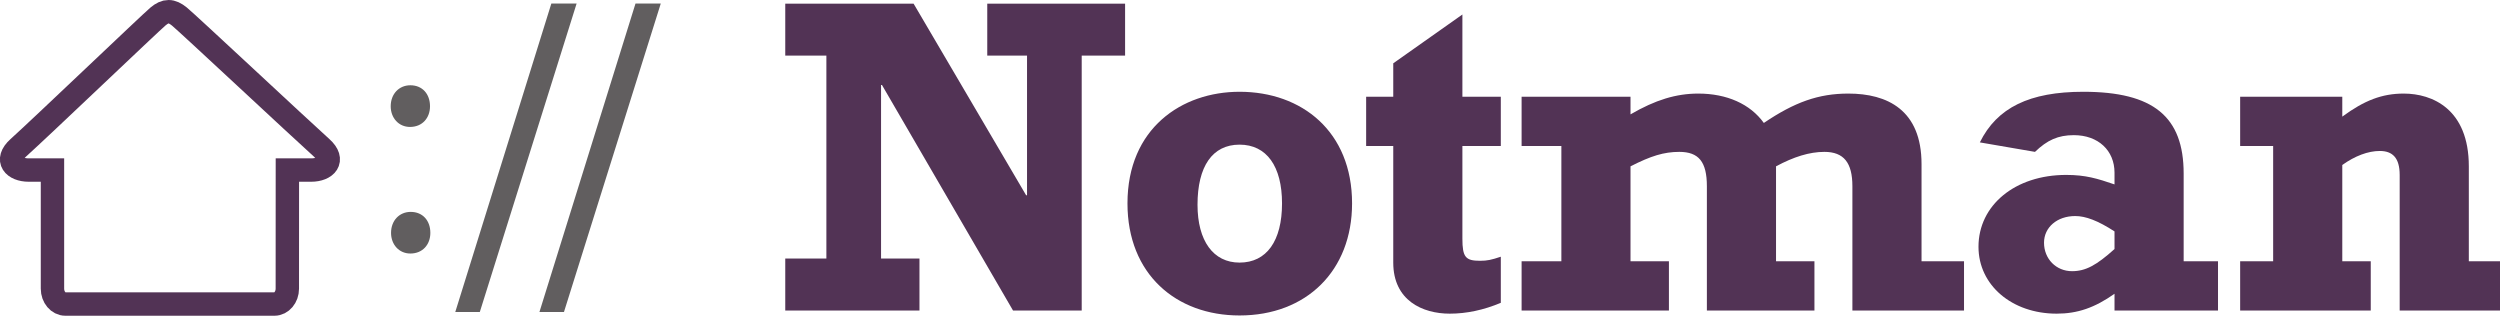
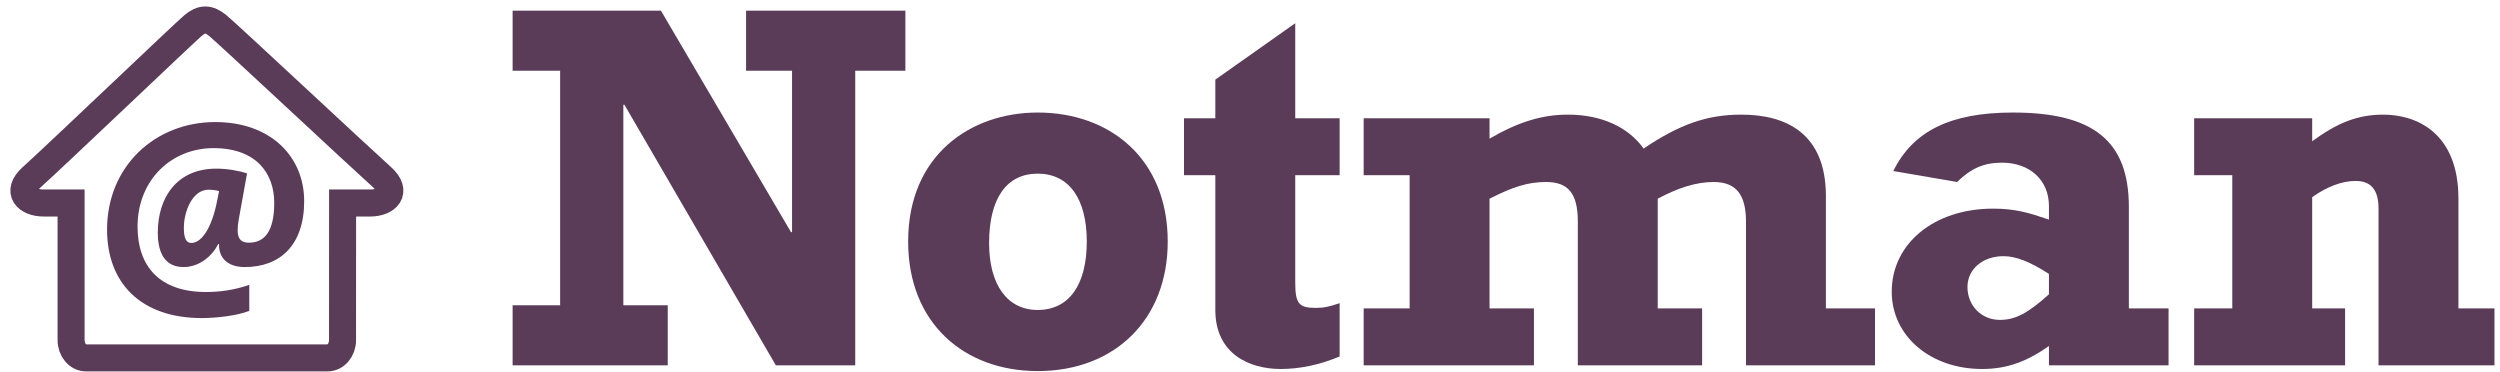
- <svg xmlns="http://www.w3.org/2000/svg" viewBox="0 0 570.182 72.011" height="72.011" width="570.182" xml:space="preserve" version="1.1" id="svg2">
-   <defs id="defs6" />
-   <g transform="matrix(1.333333,0,0,-1.333333,-20.5124,106.6547)" id="g10">
-     <g transform="scale(0.1,0.1)" id="g12">
-       <path id="path14" style="fill:#615e5f;fill-opacity:1;fill-rule:nonzero;stroke:none" d="m 822.75,401.582 c 0,21.035 14.238,35.879 33.621,35.879 20.484,0 33.606,-14.844 33.606,-35.879 0,-19.941 -13.122,-35.332 -34.207,-35.332 -19.368,0 -33.02,15.391 -33.02,35.332 z m -0.582,216.543 c 0,21.055 14.234,35.93 33.602,35.93 20.507,0 33.628,-14.875 33.628,-35.93 0,-19.922 -13.121,-35.344 -34.21,-35.344 -19.387,0 -33.02,15.422 -33.02,35.344" />
-       <path id="path16" style="fill:#615e5f;fill-opacity:1;fill-rule:nonzero;stroke:none" d="m 932.617,266.25 164.343,527.652 43.23,0 -165.6,-527.652 -41.973,0" />
-       <path id="path18" style="fill:#615e5f;fill-opacity:1;fill-rule:nonzero;stroke:none" d="m 1076.58,266.25 164.33,527.652 43.23,0 -165.6,-527.652 -41.96,0" />
-       <path id="path20" style="fill:#523355;fill-opacity:1;fill-rule:nonzero;stroke:none" d="m 1497.06,357.695 70.34,0 0,347.075 -70.34,0 0,88.898 219.53,0 192.48,-327.75 1.55,0 0,238.852 -68.03,0 0,88.898 235.77,0 0,-88.898 -74.21,0 0,-435.981 -117.5,0 -224.17,385.738 -1.55,0 0,-296.832 65.71,0 0,-88.906 -229.58,0 0,88.906" />
-       <path id="path22" style="fill:#523355;fill-opacity:1;fill-rule:nonzero;stroke:none" d="m 2274.14,552.488 c -46.38,0 -71.89,-37.097 -71.89,-102.808 0,-61.848 27.06,-98.95 71.89,-98.95 46.39,0 72.67,37.102 72.67,101.262 0,63.399 -26.28,100.496 -72.67,100.496 z m 0,-292.195 c -108.22,0 -191.7,70.344 -191.7,191.699 0,128.324 92.76,190.938 191.7,190.938 106.68,0 192.48,-68.024 192.48,-190.938 0,-115.176 -78.07,-191.699 -192.48,-191.699" />
-       <path id="path24" style="fill:#523355;fill-opacity:1;fill-rule:nonzero;stroke:none" d="m 2490.69,634.43 46.38,0 0,57.203 118.27,83.484 0,-140.687 65.71,0 0,-84.258 -65.71,0 0,-158.473 c 0,-31.687 5.42,-37.871 30.15,-37.871 12.37,0 19.32,1.543 35.56,6.953 l 0,-78.847 c -29.37,-12.364 -58.75,-18.555 -87.35,-18.555 -46.38,0 -96.63,22.422 -96.63,87.351 l 0,199.442 -46.38,0 0,84.258" />
-       <path id="path26" style="fill:#523355;fill-opacity:1;fill-rule:nonzero;stroke:none" d="m 2756.61,634.43 186.3,0 0,-30.149 c 42.51,24.739 78.07,35.559 115.95,35.559 48.7,0 88.89,-17.778 112.09,-50.246 52.56,35.558 93.53,50.246 144.55,50.246 66.47,0 125.22,-27.828 125.22,-120.59 l 0,-166.203 72.67,0 0,-84.258 -190.94,0 0,212.578 c 0,40.199 -14.69,58.754 -47.92,58.754 -25.51,0 -52.57,-8.504 -82.71,-24.73 l 0,-162.344 65.7,0 0,-84.258 -183.98,0 0,212.578 c 0,41.746 -13.91,58.754 -47.15,58.754 -26.28,0 -48.69,-6.957 -83.48,-24.73 l 0,-162.344 65.7,0 0,-84.258 -252,0 0,84.258 68.03,0 0,197.125 -68.03,0 0,84.258" />
-       <path id="path28" style="fill:#523355;fill-opacity:1;fill-rule:nonzero;stroke:none" d="m 3703.57,430.352 c -30.92,0 -53.34,-19.317 -53.34,-45.606 0,-27.832 20.87,-48.699 47.93,-48.699 23.19,0 41.74,10.047 72.66,37.879 l 0,30.144 c -28.59,18.547 -49.47,26.282 -67.25,26.282 z m 244.27,-161.563 -177.02,0 0,28.613 c -34.01,-23.964 -63.39,-34.023 -98.94,-34.023 -76.53,0 -133.74,48.711 -133.74,114.414 0,71.113 62.62,122.91 149.98,122.91 33.23,0 53.33,-6.191 82.7,-16.238 l 0,20.097 c 0,37.879 -27.82,64.161 -69.57,64.161 -27.05,0 -45.61,-8.504 -66.47,-28.602 l -94.31,16.231 c 29.37,59.523 85.03,86.578 177.01,86.578 119.82,0 171.61,-42.516 171.61,-139.91 l 0,-149.973 58.75,0 0,-84.258" />
-       <path id="path30" style="fill:#523355;fill-opacity:1;fill-rule:nonzero;stroke:none" d="m 3985.73,634.43 174.7,0 0,-34.016 c 37.88,27.828 68.03,39.426 105.13,39.426 48.7,0 111.32,-26.285 111.32,-124.449 l 0,-162.344 53.33,0 0,-84.258 -171.61,0 0,231.914 c 0,29.371 -12.37,40.961 -34.01,40.961 -20.1,0 -42.52,-8.5 -64.16,-23.961 l 0,-164.656 48.7,0 0,-84.258 -223.4,0 0,84.258 56.43,0 0,197.125 -56.43,0 0,84.258" />
-       <path id="path32" style="fill:none;stroke:#523355;stroke-width:40;stroke-linecap:butt;stroke-linejoin:miter;stroke-miterlimit:10;stroke-dasharray:none;stroke-opacity:1" d="M 424.094,771.695 C 410.977,760.664 221.879,580.105 185.281,547.219 c -24.031,-21.598 -7.011,-38.188 17.571,-38.188 24.582,0 40.742,0 40.742,0 l 0,-202.91 c 0,-14.519 9.89,-26.297 22.086,-26.297 l 357.558,0 c 12.196,0 22.09,11.778 22.09,26.297 l 0.098,202.91 c 0,0 16.254,0 40.828,0 24.582,0 41.598,16.59 17.574,38.188 -36.601,32.886 -229.766,213.597 -243.203,224.476 -13.441,10.883 -23.43,11.024 -36.531,0 z" />
+ <svg xmlns="http://www.w3.org/2000/svg" version="1.1" viewBox="24 25 370 55" width="370pt" height="55pt">
+   <defs />
+   <g stroke="none" stroke-opacity="1" stroke-dasharray="none" fill="none" fill-opacity="1">
+     <g>
+       <path d="M 99.867 70.179 L 106.901 70.179 L 106.901 35.471 L 99.867 35.471 L 99.867 26.582 L 121.82 26.582 L 141.068 59.357 L 141.223 59.357 L 141.223 35.471 L 134.42 35.471 L 134.42 26.582 L 157.997 26.582 L 157.997 35.471 L 150.576 35.471 L 150.576 79.07 L 138.826 79.07 L 116.409 40.496 L 116.255 40.496 L 116.255 70.179 L 122.825 70.179 L 122.825 79.07 L 99.867 79.07 Z" fill="#5a3c59" />
+       <path d="M 177.576 50.699 C 172.938 50.699 170.387 54.409 170.387 60.98 C 170.387 67.165 173.093 70.875 177.576 70.875 C 182.214 70.875 184.843 67.165 184.843 60.749 C 184.843 54.409 182.214 50.699 177.576 50.699 M 177.576 79.919 C 166.754 79.919 158.406 72.885 158.406 60.749 C 158.406 47.916 167.681 41.655 177.576 41.655 C 188.243 41.655 196.824 48.457 196.824 60.749 C 196.824 72.266 189.017 79.919 177.576 79.919" fill="#5a3c59" />
+       <path d="M 199.231 42.506 L 203.868 42.506 L 203.868 36.785 L 215.696 28.437 L 215.696 42.506 L 222.266 42.506 L 222.266 50.932 L 215.696 50.932 L 215.696 66.778 C 215.696 69.947 216.237 70.566 218.71 70.566 C 219.948 70.566 220.643 70.411 222.266 69.87 L 222.266 77.755 C 219.329 78.991 216.391 79.61 213.532 79.61 C 208.893 79.61 203.868 77.368 203.868 70.875 L 203.868 50.932 L 199.231 50.932 Z" fill="#5a3c59" />
+       <path d="M 225.823 42.506 L 244.452 42.506 L 244.452 45.52 C 248.704 43.047 252.259 41.965 256.048 41.965 C 260.917 41.965 264.936 43.742 267.257 46.988 C 272.512 43.434 276.61 41.965 281.712 41.965 C 288.358 41.965 294.233 44.747 294.233 54.024 L 294.233 70.644 L 301.501 70.644 L 301.501 79.069 L 282.407 79.069 L 282.407 57.812 C 282.407 53.791 280.938 51.936 277.614 51.936 C 275.063 51.936 272.358 52.787 269.343 54.409 L 269.343 70.644 L 275.913 70.644 L 275.913 79.069 L 257.516 79.069 L 257.516 57.812 C 257.516 53.637 256.124 51.936 252.8 51.936 C 250.173 51.936 247.93 52.632 244.452 54.409 L 244.452 70.644 L 251.022 70.644 L 251.022 79.069 L 225.823 79.069 L 225.823 70.644 L 232.626 70.644 L 232.626 50.932 L 225.823 50.932 Z" fill="#5a3c59" />
+       <path d="M 320.519 62.913 C 317.427 62.913 315.185 64.845 315.185 67.474 C 315.185 70.257 317.273 72.344 319.978 72.344 C 322.296 72.344 324.152 71.339 327.244 68.556 L 327.244 65.541 C 324.384 63.686 322.296 62.913 320.519 62.913 M 344.947 79.069 L 327.244 79.069 L 327.244 76.208 C 323.843 78.604 320.906 79.61 317.349 79.61 C 309.697 79.61 303.976 74.739 303.976 68.169 C 303.976 61.058 310.238 55.878 318.974 55.878 C 322.296 55.878 324.306 56.497 327.244 57.502 L 327.244 55.492 C 327.244 51.704 324.462 49.076 320.287 49.076 C 317.581 49.076 315.726 49.926 313.64 51.935 L 304.208 50.312 C 307.146 44.361 312.712 41.655 321.91 41.655 C 333.892 41.655 339.072 45.906 339.072 55.646 L 339.072 70.643 L 344.947 70.643 Z" fill="#5a3c59" />
+       <path d="M 348.735 42.506 L 366.204 42.506 L 366.204 45.906 C 369.993 43.124 373.006 41.965 376.717 41.965 C 381.587 41.965 387.848 44.593 387.848 54.409 L 387.848 70.644 L 393.182 70.644 L 393.182 79.069 L 376.022 79.069 L 376.022 55.878 C 376.022 52.942 374.784 51.781 372.62 51.781 C 370.61 51.781 368.368 52.632 366.204 54.178 L 366.204 70.644 L 371.075 70.644 L 371.075 79.069 L 348.735 79.069 L 348.735 70.644 L 354.378 70.644 L 354.378 50.932 L 348.735 50.932 Z" fill="#5a3c59" />
+       <path d="M 52.571 28.779 C 51.259 29.882 32.35 47.937 28.69 51.226 C 26.287 53.386 27.989 55.045 30.447 55.045 L 34.521 55.045 L 34.521 75.336 C 34.521 76.788 35.51 77.966 36.73 77.966 L 72.486 77.966 C 73.705 77.966 74.695 76.788 74.695 75.336 L 74.704 55.045 L 78.787 55.045 C 81.245 55.045 82.947 53.386 80.545 51.226 C 76.884 47.937 57.568 29.867 56.224 28.779 C 54.88 27.69 53.882 27.675 52.571 28.779 Z" stroke="#5a3c59" stroke-linejoin="miter" stroke-width="4" />
+       <path d="M 54.862 53.077 C 52.441 53.077 51.211 56.359 51.211 58.698 C 51.211 60.258 51.539 60.955 52.318 60.955 C 53.837 60.955 55.354 58.739 56.134 54.719 L 56.422 53.282 C 55.97 53.159 55.436 53.077 54.862 53.077 M 60.237 64.524 C 57.529 64.524 56.34 63.007 56.422 61.119 L 56.299 61.119 C 55.436 62.843 53.549 64.524 51.17 64.524 C 48.708 64.524 47.353 62.843 47.353 59.436 C 47.353 54.225 50.184 49.959 56.011 49.959 C 57.693 49.959 59.417 50.287 60.565 50.656 L 59.335 57.468 C 58.883 60.053 59.376 60.914 60.852 60.914 C 63.109 60.914 64.587 59.313 64.587 55.006 C 64.587 50.779 62.043 46.923 55.6 46.923 C 49.364 46.923 44.358 51.64 44.358 58.534 C 44.358 64.401 47.599 68.218 54.493 68.218 C 56.627 68.218 58.842 67.89 60.894 67.15 L 60.894 71.008 C 59.171 71.705 56.093 72.074 53.878 72.074 C 44.768 72.074 39.844 66.822 39.844 58.985 C 39.844 49.59 46.984 43.065 55.847 43.065 C 64.217 43.065 69.018 48.317 69.018 54.76 C 69.018 61.324 65.407 64.524 60.237 64.524" fill="#5a3c59" />
    </g>
  </g>
</svg>
